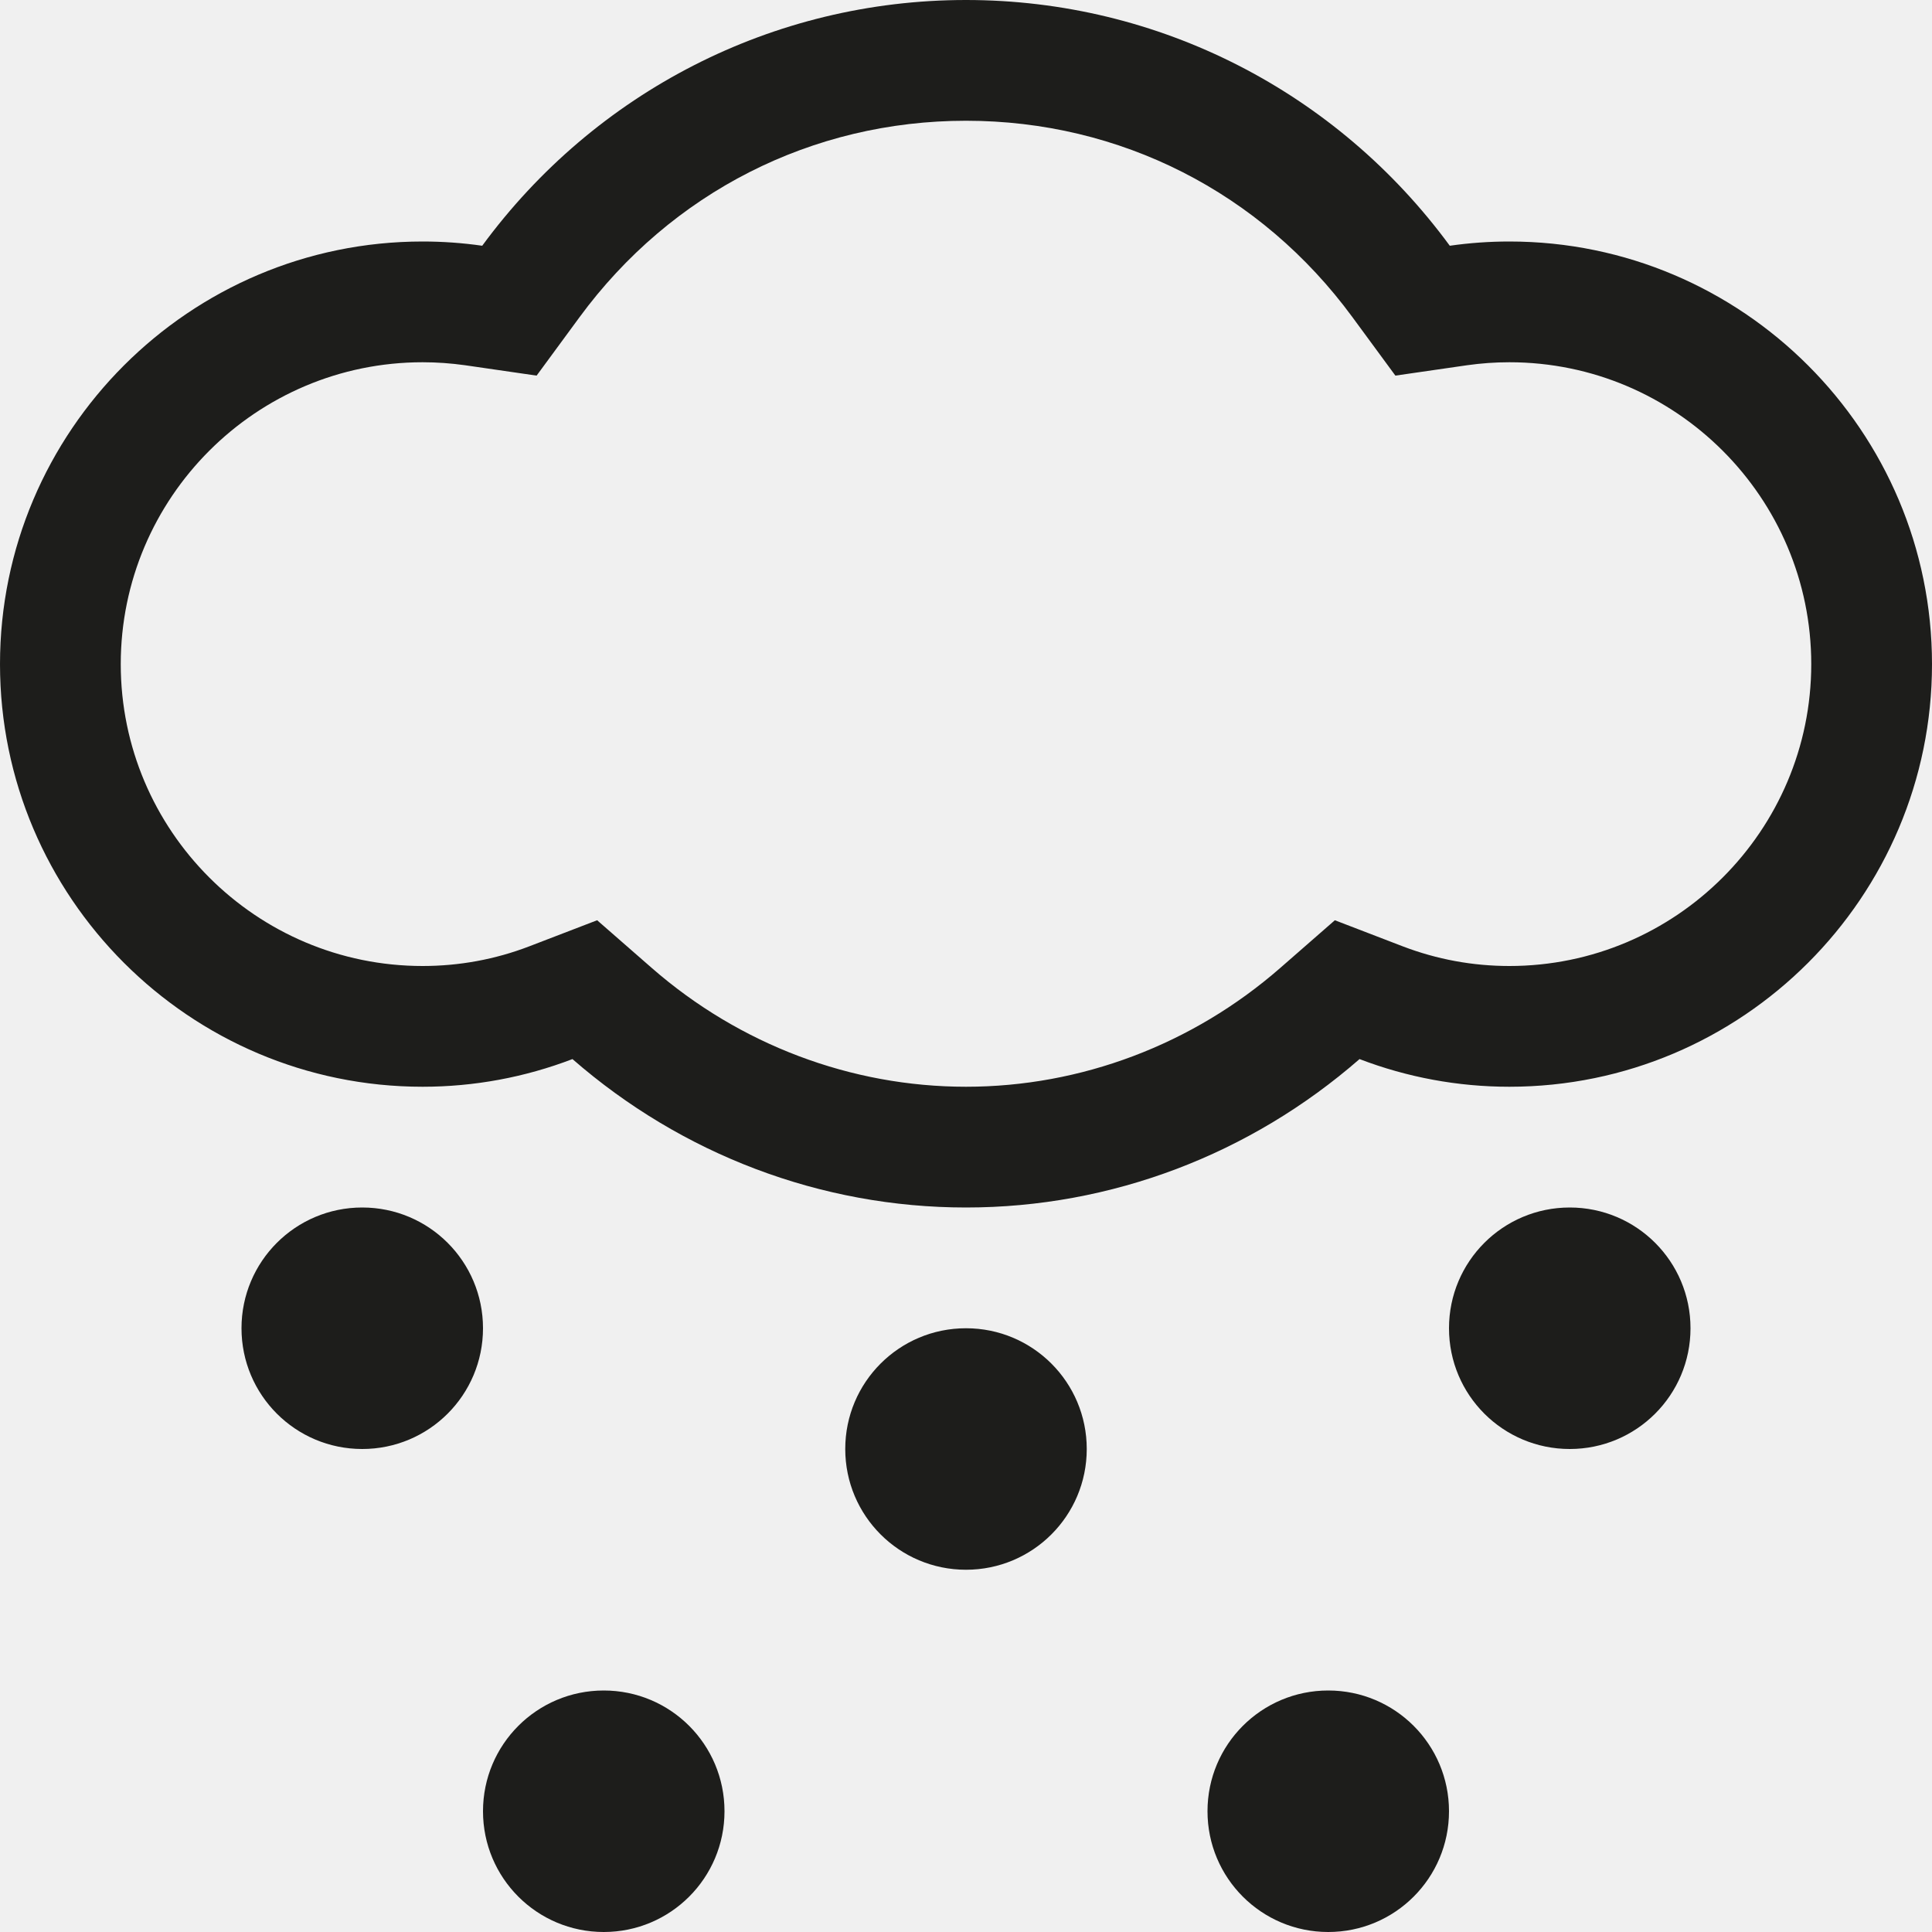
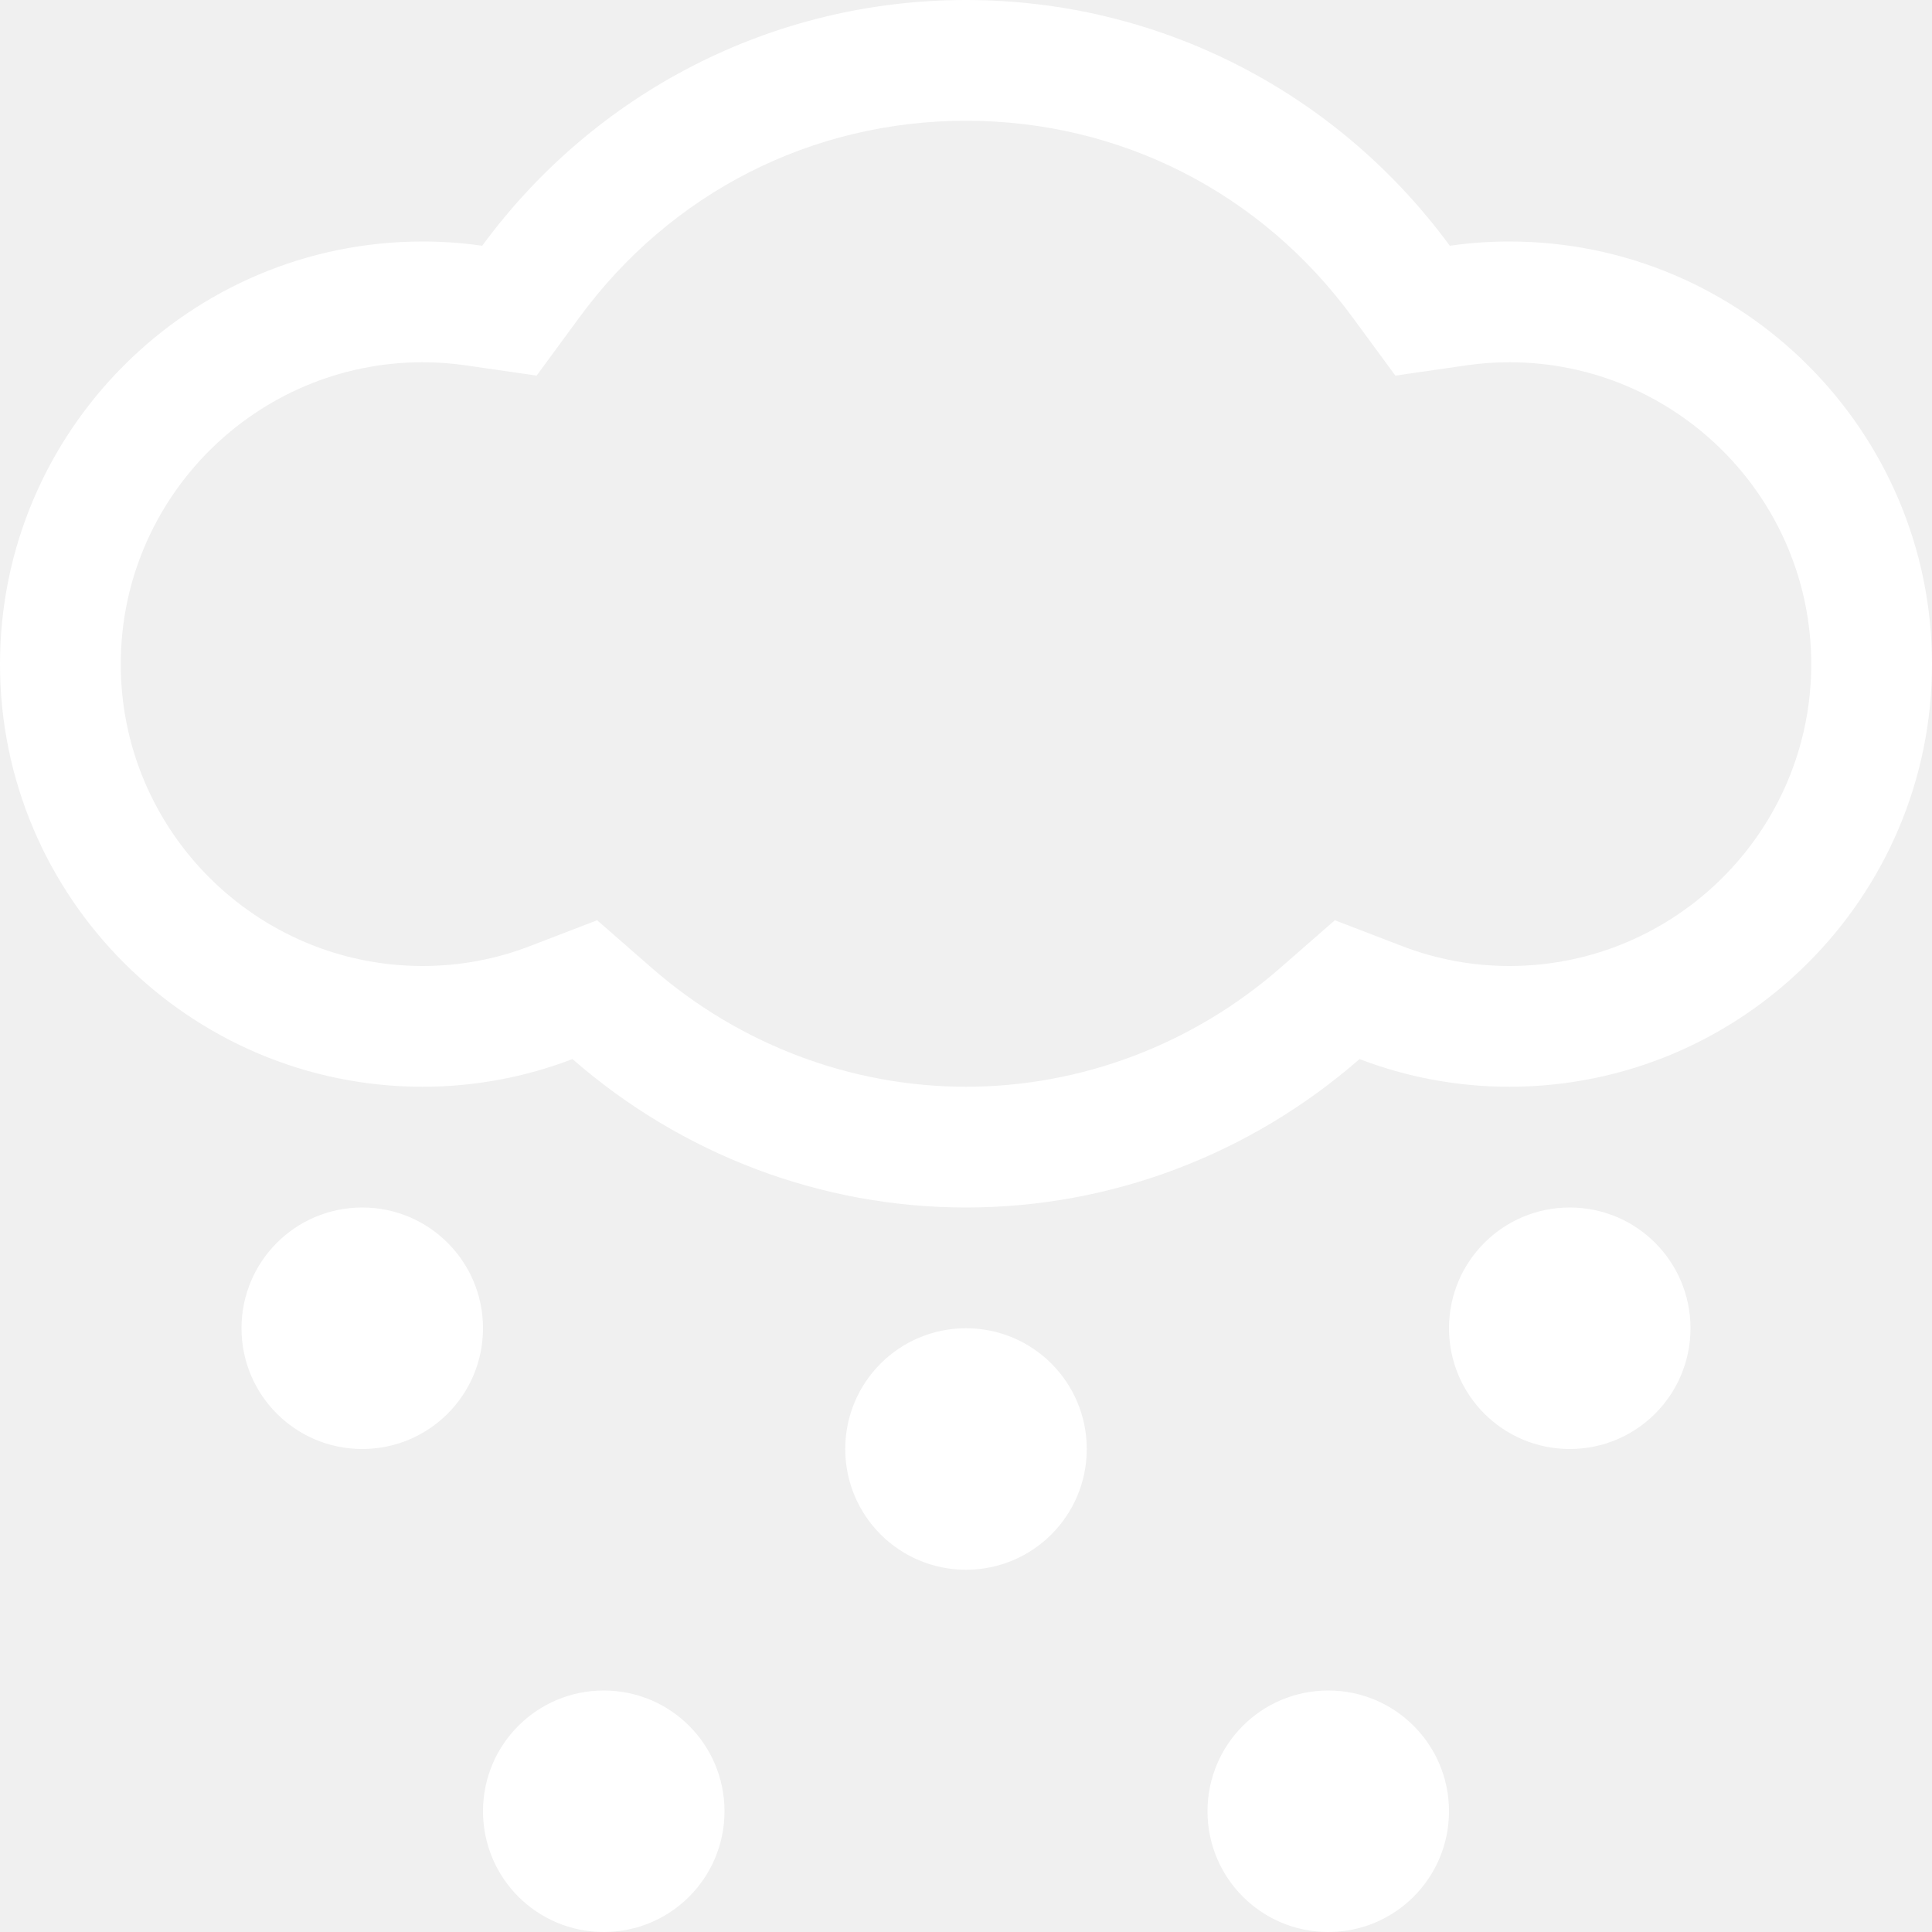
<svg xmlns="http://www.w3.org/2000/svg" version="1.1" id="Layer_1" x="0px" y="0px" width="512px" height="512px" viewBox="0 0 512 512" enable-background="new 0 0 512 512" xml:space="preserve">
  <g>
    <g>
-       <path fill="#1D1D1B" d="M400,64c-5.312,0-10.562,0.375-15.792,1.125C354.334,24.417,307.188,0,256,0    s-98.312,24.417-128.208,65.125C122.562,64.375,117.312,64,112,64C50.25,64,0,114.25,0,176s50.25,112,112,112    c13.688,0,27.084-2.5,39.709-7.333C180.666,305.917,217.5,320,256,320c38.542,0,75.333-14.083,104.291-39.333    C372.916,285.5,386.312,288,400,288c61.75,0,112-50.25,112-112S461.75,64,400,64z M400,256c-9.709,0-19.209-1.75-28.25-5.208    l-18-6.917l-14.5,12.667C316,276.833,286.438,288,256,288s-60-11.167-83.25-31.458l-14.5-12.667l-18,6.917    c-9,3.458-18.541,5.208-28.25,5.208c-44.125,0-80-35.896-80-80s35.875-80,80-80c3.792,0,7.5,0.271,11.25,0.792l18.958,2.75    l11.354-15.458C177.875,50.979,215.209,32,256,32c40.812,0,78.125,18.958,102.417,52.063l11.375,15.479l18.999-2.75    C392.5,96.271,396.208,96,400,96c44.125,0,80,35.896,80,80S444.125,256,400,256z M96,320c-17.688,0-32,14.312-32,32    s14.312,32,32,32s32-14.312,32-32S113.688,320,96,320z M256,352c-17.688,0-32,14.312-32,32s14.312,32,32,32s32-14.312,32-32    S273.688,352,256,352z M416,320c-17.688,0-32,14.312-32,32s14.312,32,32,32s32-14.312,32-32S433.688,320,416,320z M352,448    c-17.688,0-32,14.312-32,32s14.312,32,32,32s32-14.312,32-32S369.688,448,352,448z M160,448c-17.688,0-32,14.312-32,32    s14.312,32,32,32s32-14.312,32-32S177.688,448,160,448z" />
+       <path fill="#ffffff" d="M400,64c-5.312,0-10.562,0.375-15.792,1.125C354.334,24.417,307.188,0,256,0    s-98.312,24.417-128.208,65.125C122.562,64.375,117.312,64,112,64C50.25,64,0,114.25,0,176s50.25,112,112,112    c13.688,0,27.084-2.5,39.709-7.333C180.666,305.917,217.5,320,256,320c38.542,0,75.333-14.083,104.291-39.333    C372.916,285.5,386.312,288,400,288c61.75,0,112-50.25,112-112S461.75,64,400,64z M400,256c-9.709,0-19.209-1.75-28.25-5.208    l-18-6.917l-14.5,12.667C316,276.833,286.438,288,256,288s-60-11.167-83.25-31.458l-14.5-12.667l-18,6.917    c-9,3.458-18.541,5.208-28.25,5.208c-44.125,0-80-35.896-80-80s35.875-80,80-80c3.792,0,7.5,0.271,11.25,0.792l18.958,2.75    l11.354-15.458C177.875,50.979,215.209,32,256,32c40.812,0,78.125,18.958,102.417,52.063l11.375,15.479l18.999-2.75    C392.5,96.271,396.208,96,400,96c44.125,0,80,35.896,80,80S444.125,256,400,256z M96,320c-17.688,0-32,14.312-32,32    s14.312,32,32,32s32-14.312,32-32S113.688,320,96,320z M256,352c-17.688,0-32,14.312-32,32s14.312,32,32,32s32-14.312,32-32    S273.688,352,256,352z M416,320c-17.688,0-32,14.312-32,32s14.312,32,32,32s32-14.312,32-32S433.688,320,416,320z M352,448    c-17.688,0-32,14.312-32,32s14.312,32,32,32s32-14.312,32-32S369.688,448,352,448z M160,448c-17.688,0-32,14.312-32,32    s14.312,32,32,32s32-14.312,32-32S177.688,448,160,448z" />
    </g>
  </g>
</svg>
